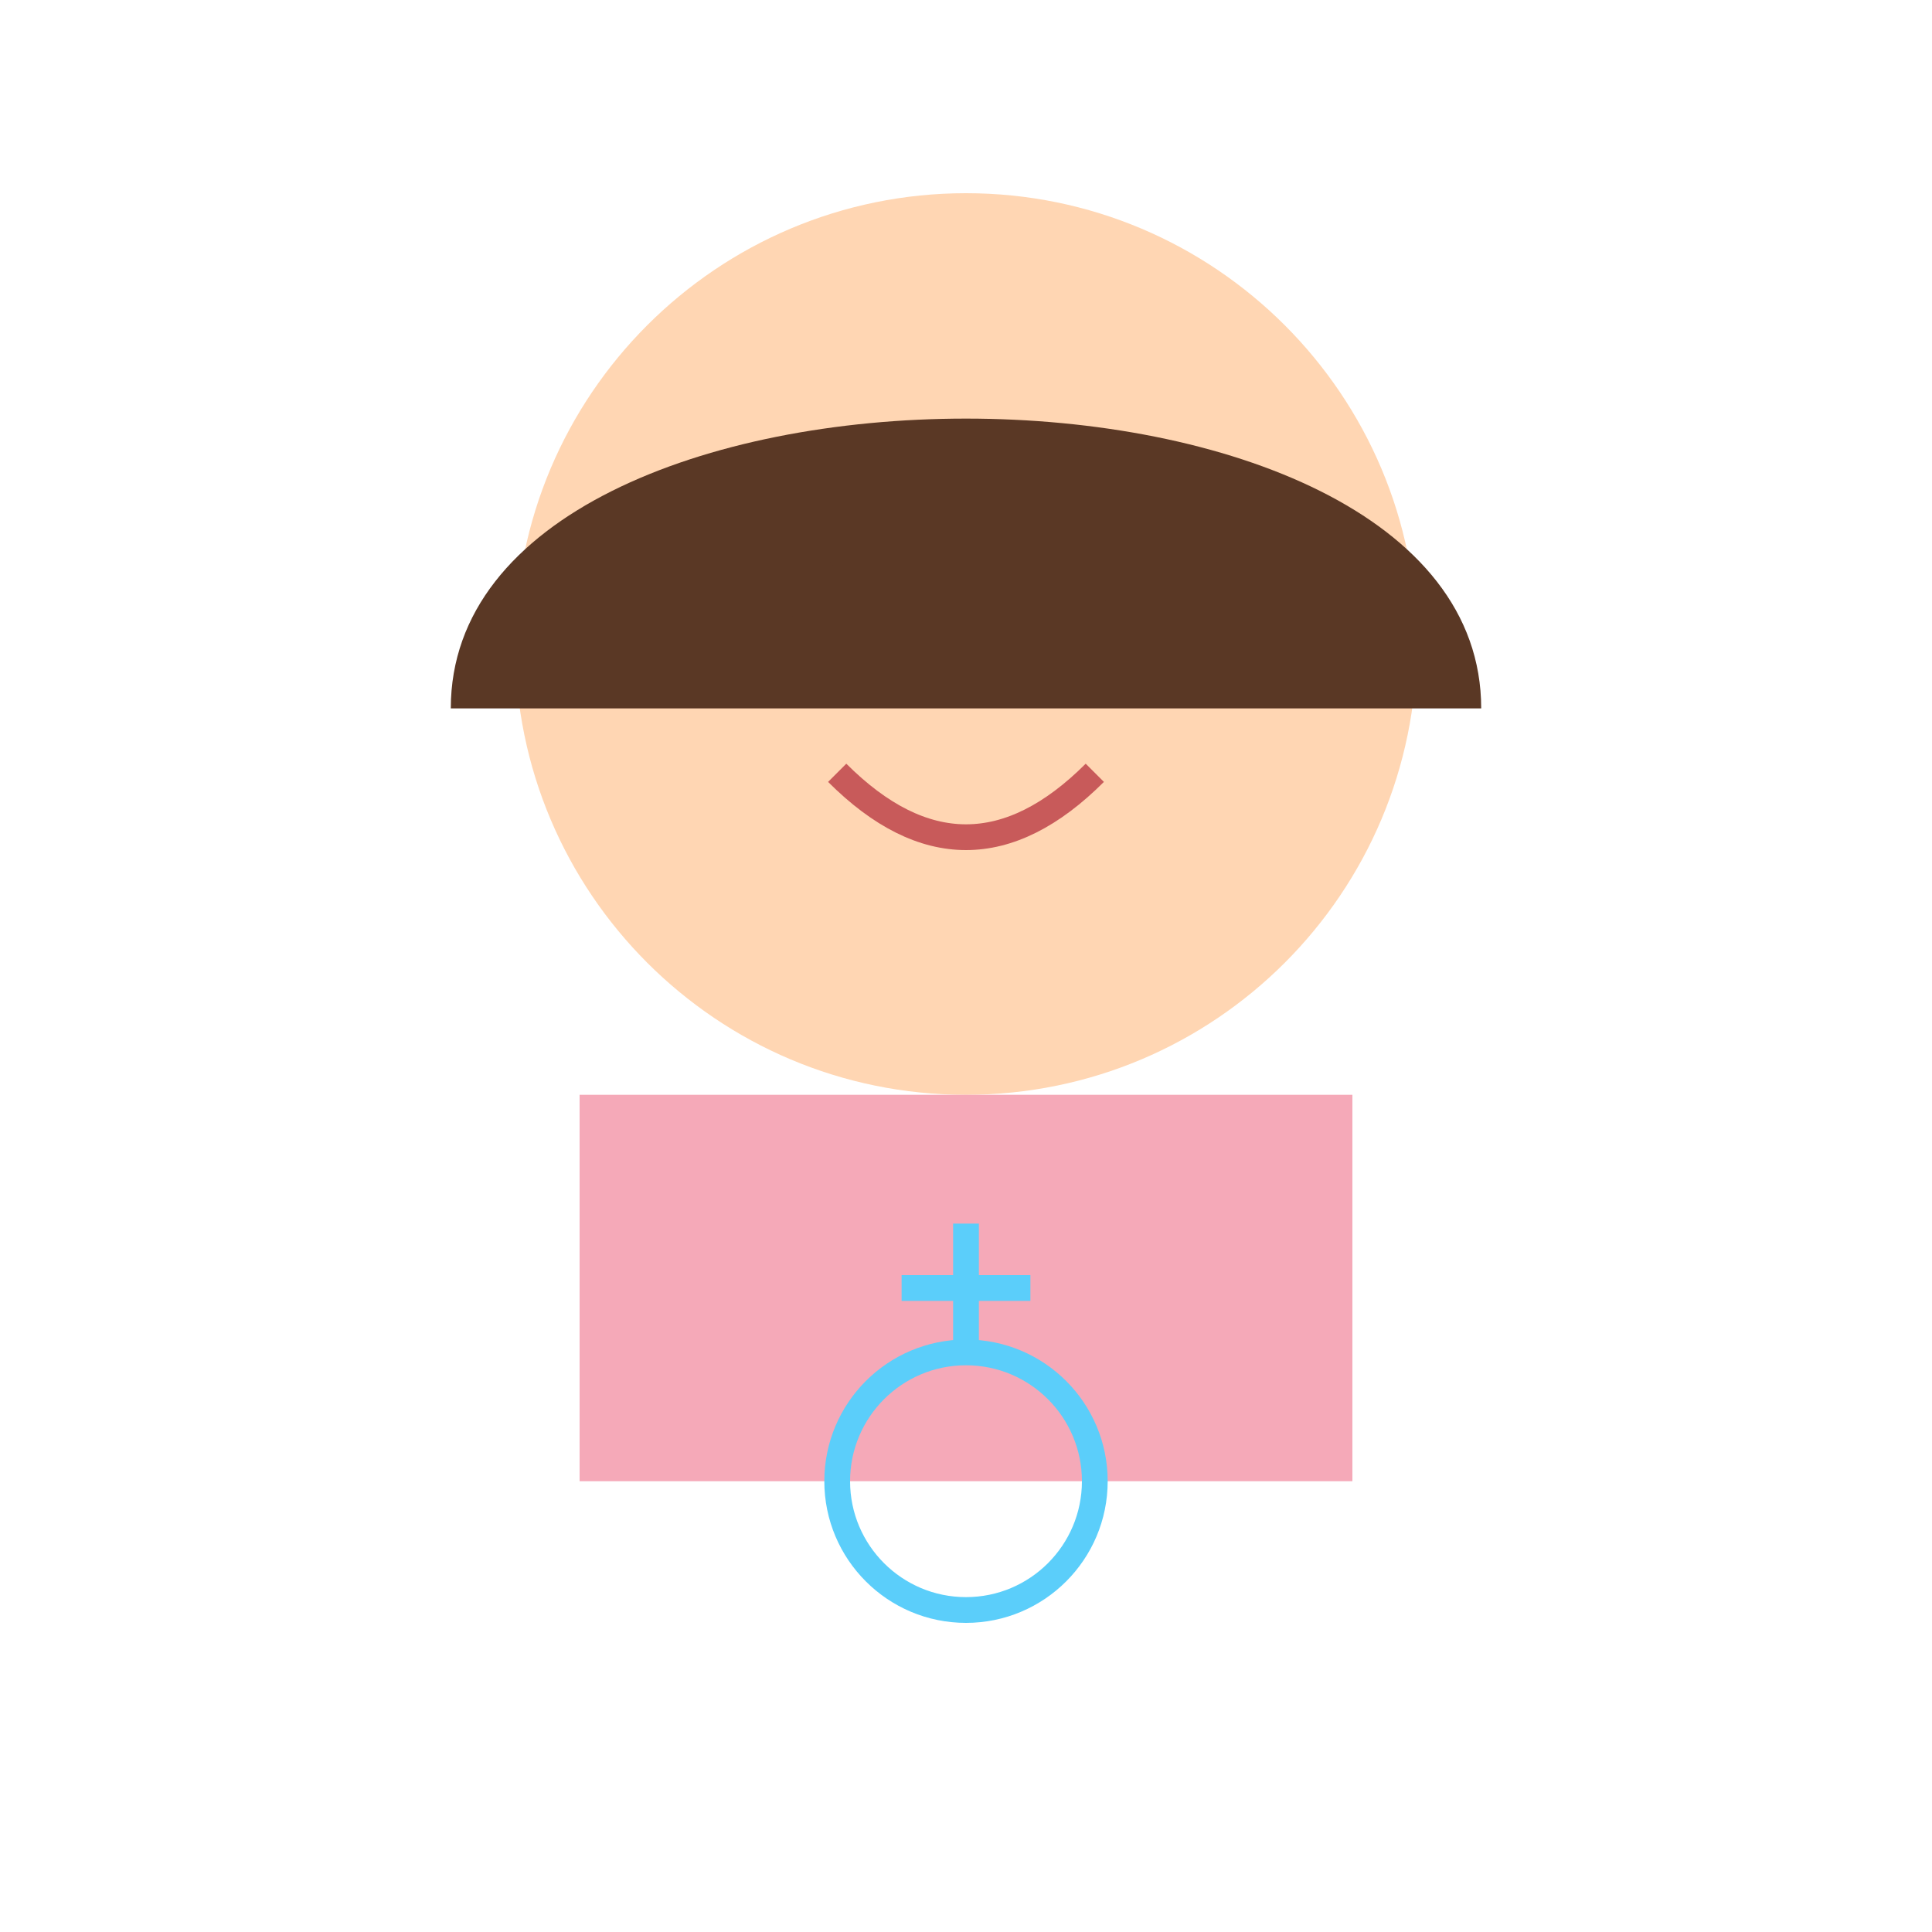
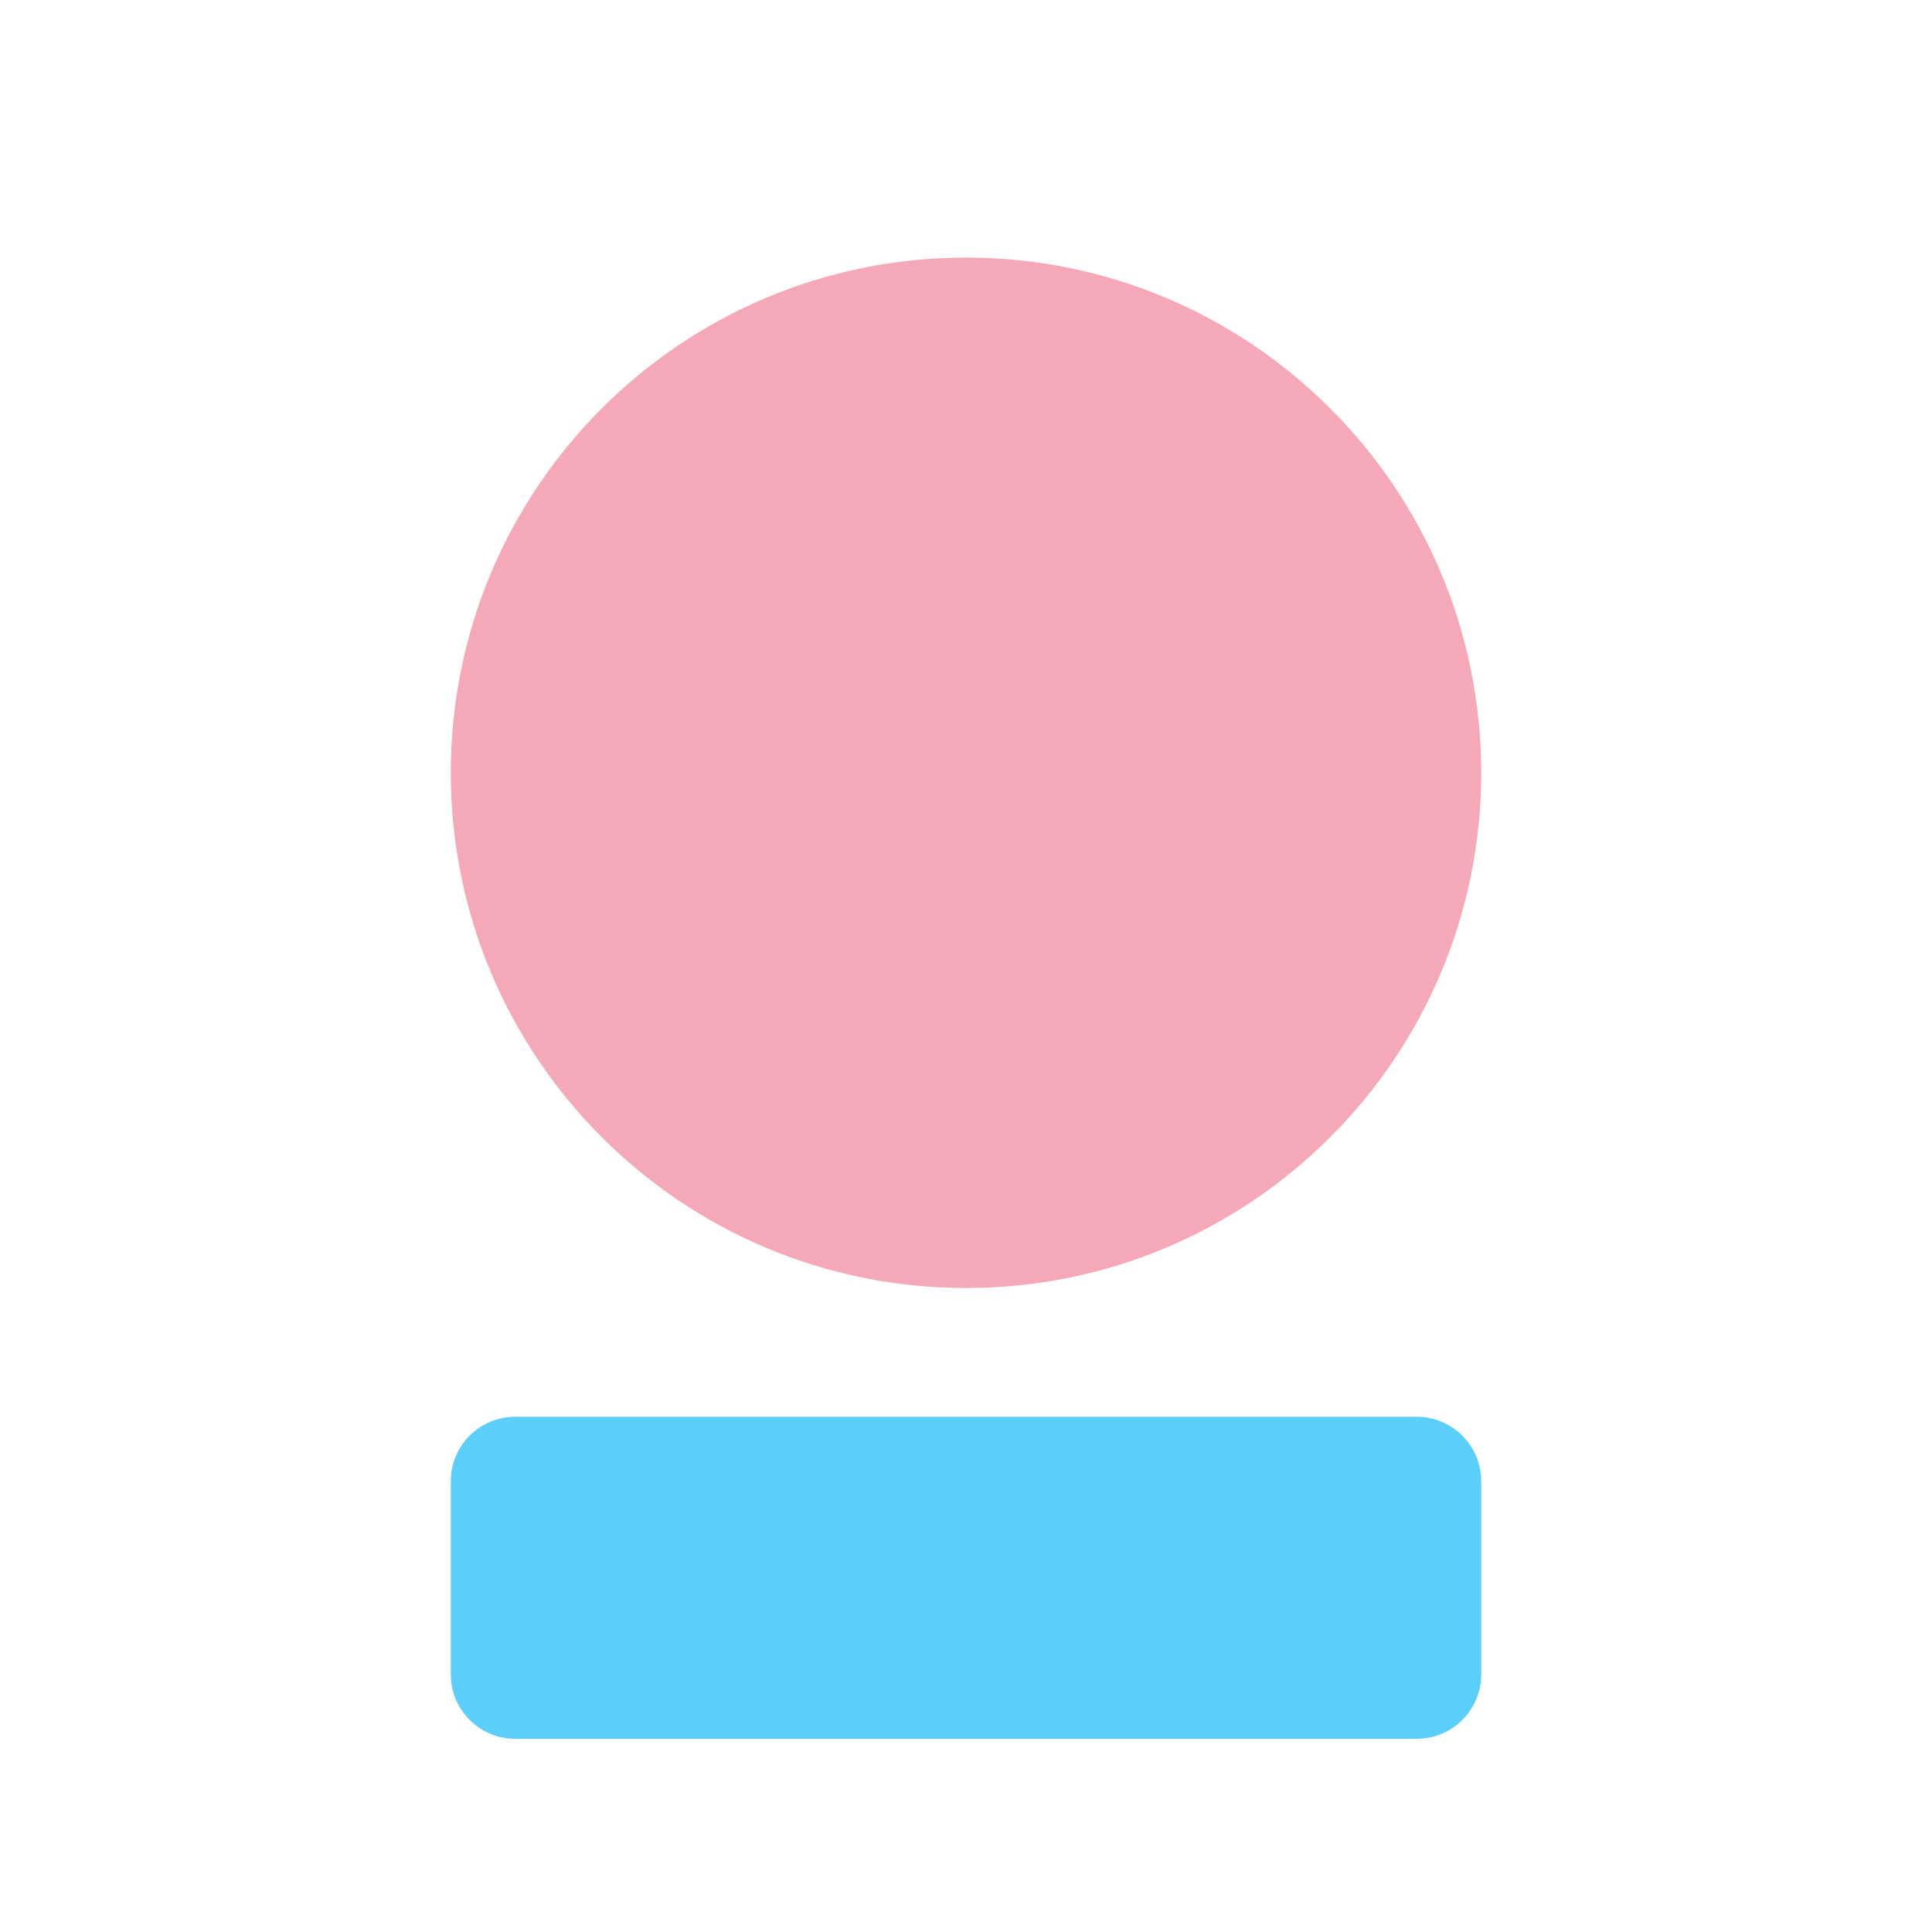
<svg xmlns="http://www.w3.org/2000/svg" width="150" height="150" viewBox="0 0 150 150" fill="none">
-   <circle cx="75" cy="50" r="35" fill="#FFD6B3" />
-   <path d="M35 55 C35 25, 115 25, 115 55" fill="#5A3825" />
-   <ellipse cx="60" cy="45" rx="5" ry="3" fill="#5A3825" />
-   <ellipse cx="90" cy="45" rx="5" ry="3" fill="#5A3825" />
-   <path d="M65 60 Q75 70 85 60" stroke="#C85A5A" stroke-width="2" fill="none" />
-   <rect x="45" y="85" width="60" height="30" fill="#F5A9B8" />
-   <circle cx="75" cy="115" r="10" stroke="#5BCEFA" stroke-width="2" fill="none" />
-   <line x1="75" y1="105" x2="75" y2="95" stroke="#5BCEFA" stroke-width="2" />
-   <line x1="70" y1="100" x2="80" y2="100" stroke="#5BCEFA" stroke-width="2" />
+   <circle cx="75" cy="60" r="40" fill="#F5A9B8" />
+   <rect x="35" y="110" width="80" height="25" rx="5" fill="#5BCEFA" />
</svg>
